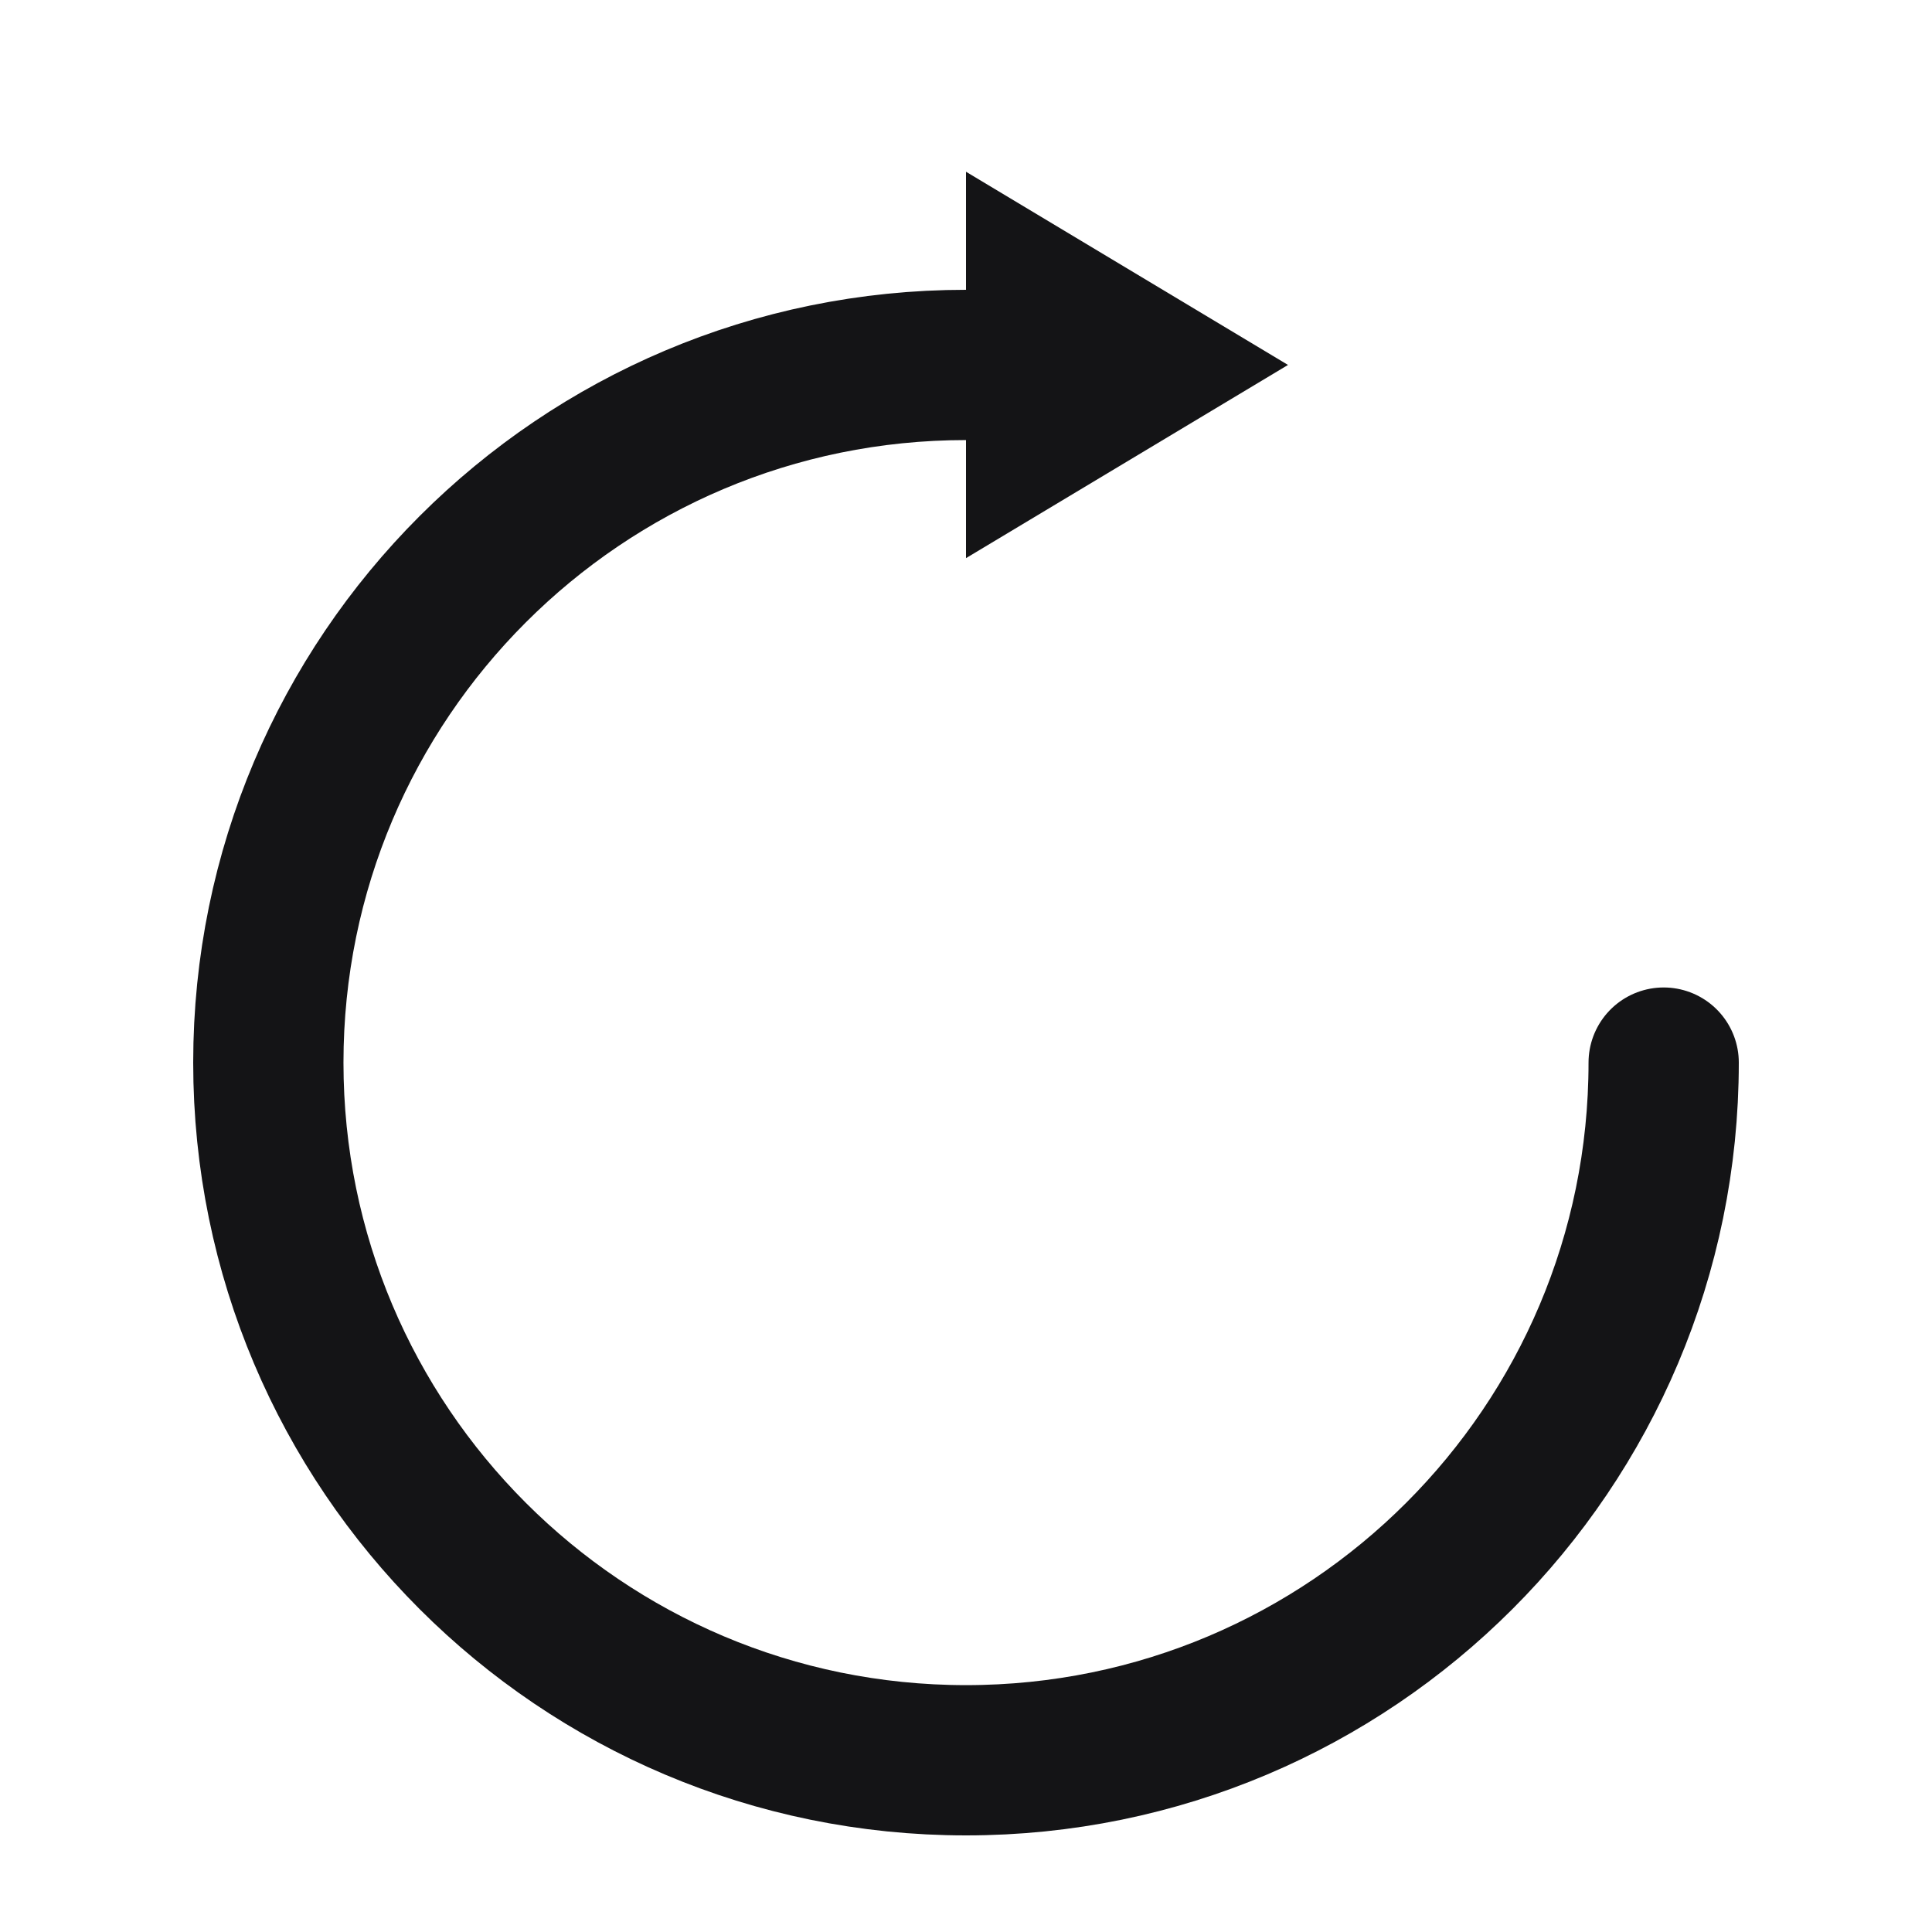
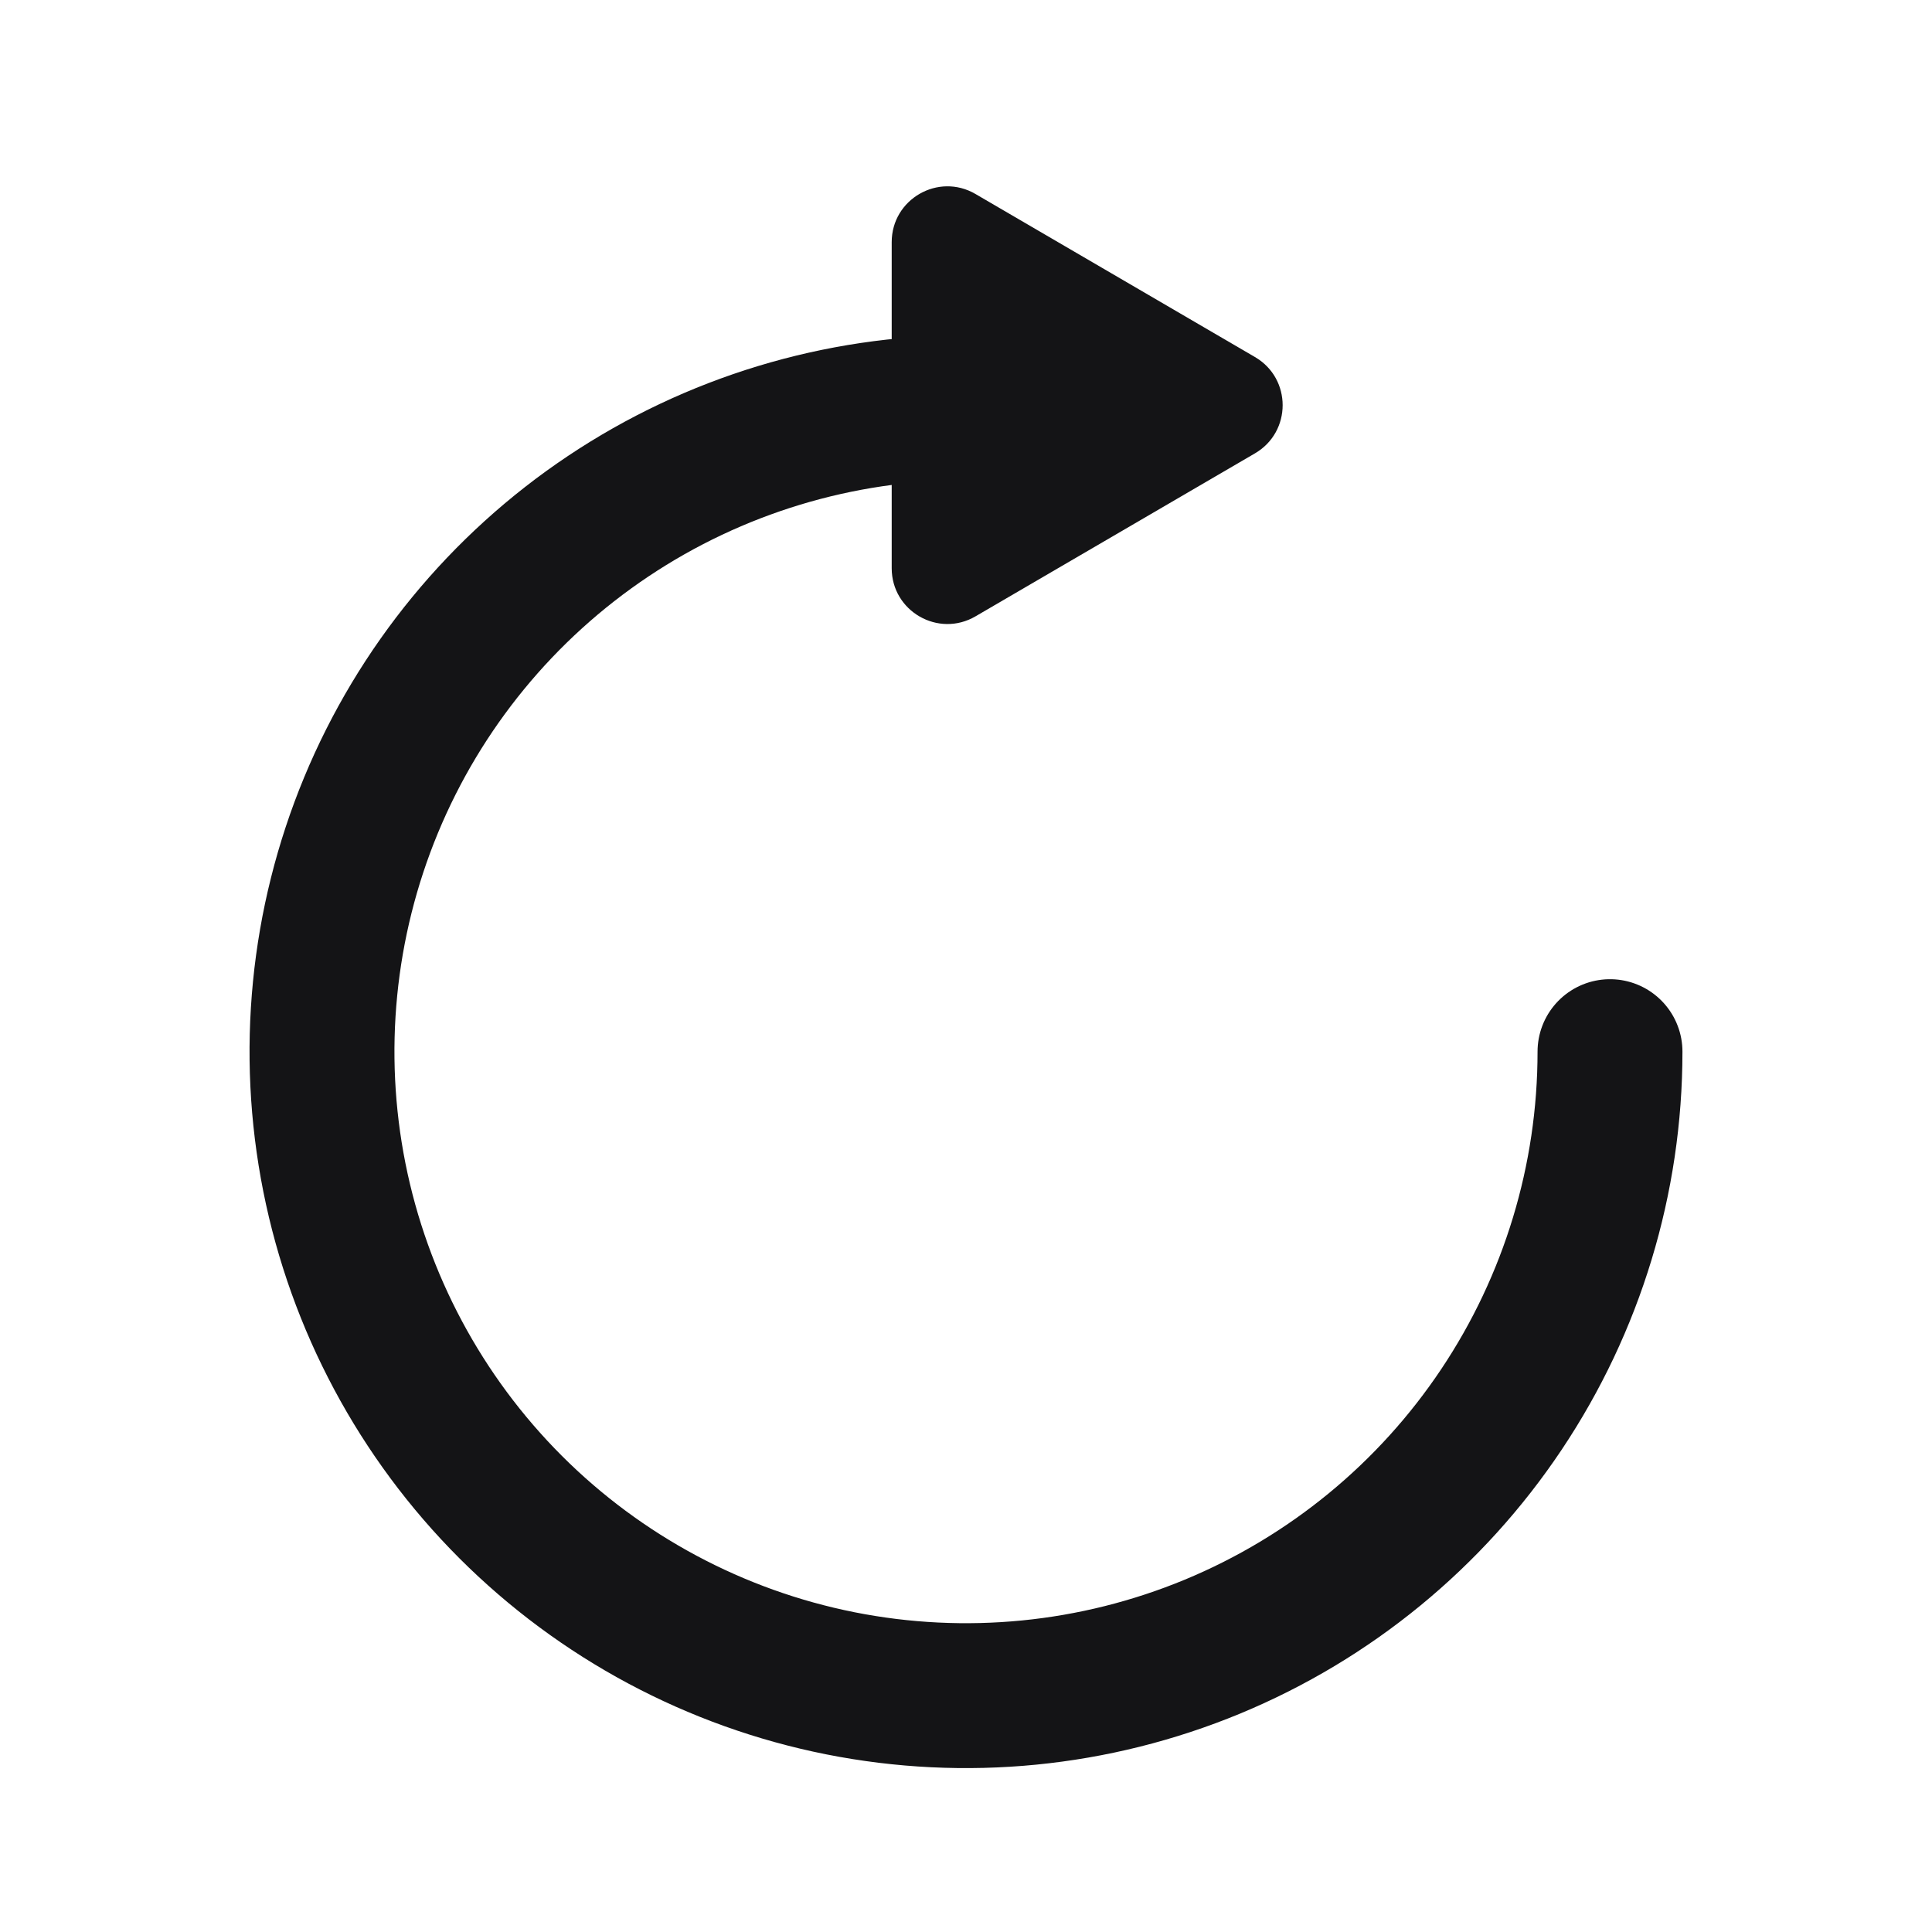
- <svg xmlns="http://www.w3.org/2000/svg" width="16" height="16" viewBox="7 7 18 18">
-   <path d="M22.5 16.9a6.5 6.5 0 1 1-6.5-6.5" fill="none" stroke="#141416" stroke-width="1.4" stroke-linecap="round" />
-   <path d="M16 8.6l3 1.8-3 1.8z" fill="#141416" />
+ <svg xmlns="http://www.w3.org/2000/svg" width="16" height="16" viewBox="0 0 48 48" fill="none">
+   <path d="M40 26.128C40 29.293 39.062 32.386 37.303 35.017C35.545 37.648 33.047 39.699 30.123 40.91C27.199 42.121 23.982 42.438 20.878 41.821C17.775 41.203 14.924 39.679 12.686 37.442C10.449 35.204 8.925 32.353 8.307 29.25C7.69 26.146 8.007 22.929 9.218 20.005C10.429 17.082 12.48 14.583 15.111 12.825C17.742 11.067 20.835 10.128 24 10.128" stroke-width="3.6" stroke-linecap="round" stroke="#141416" />
+   <path d="M22.154 6.016C22.154 4.947 23.313 4.281 24.236 4.82L31.18 8.871C32.096 9.405 32.096 10.728 31.18 11.263L24.236 15.313C23.313 15.852 22.154 15.186 22.154 14.117V6.016Z" fill="#141416" />
</svg>
